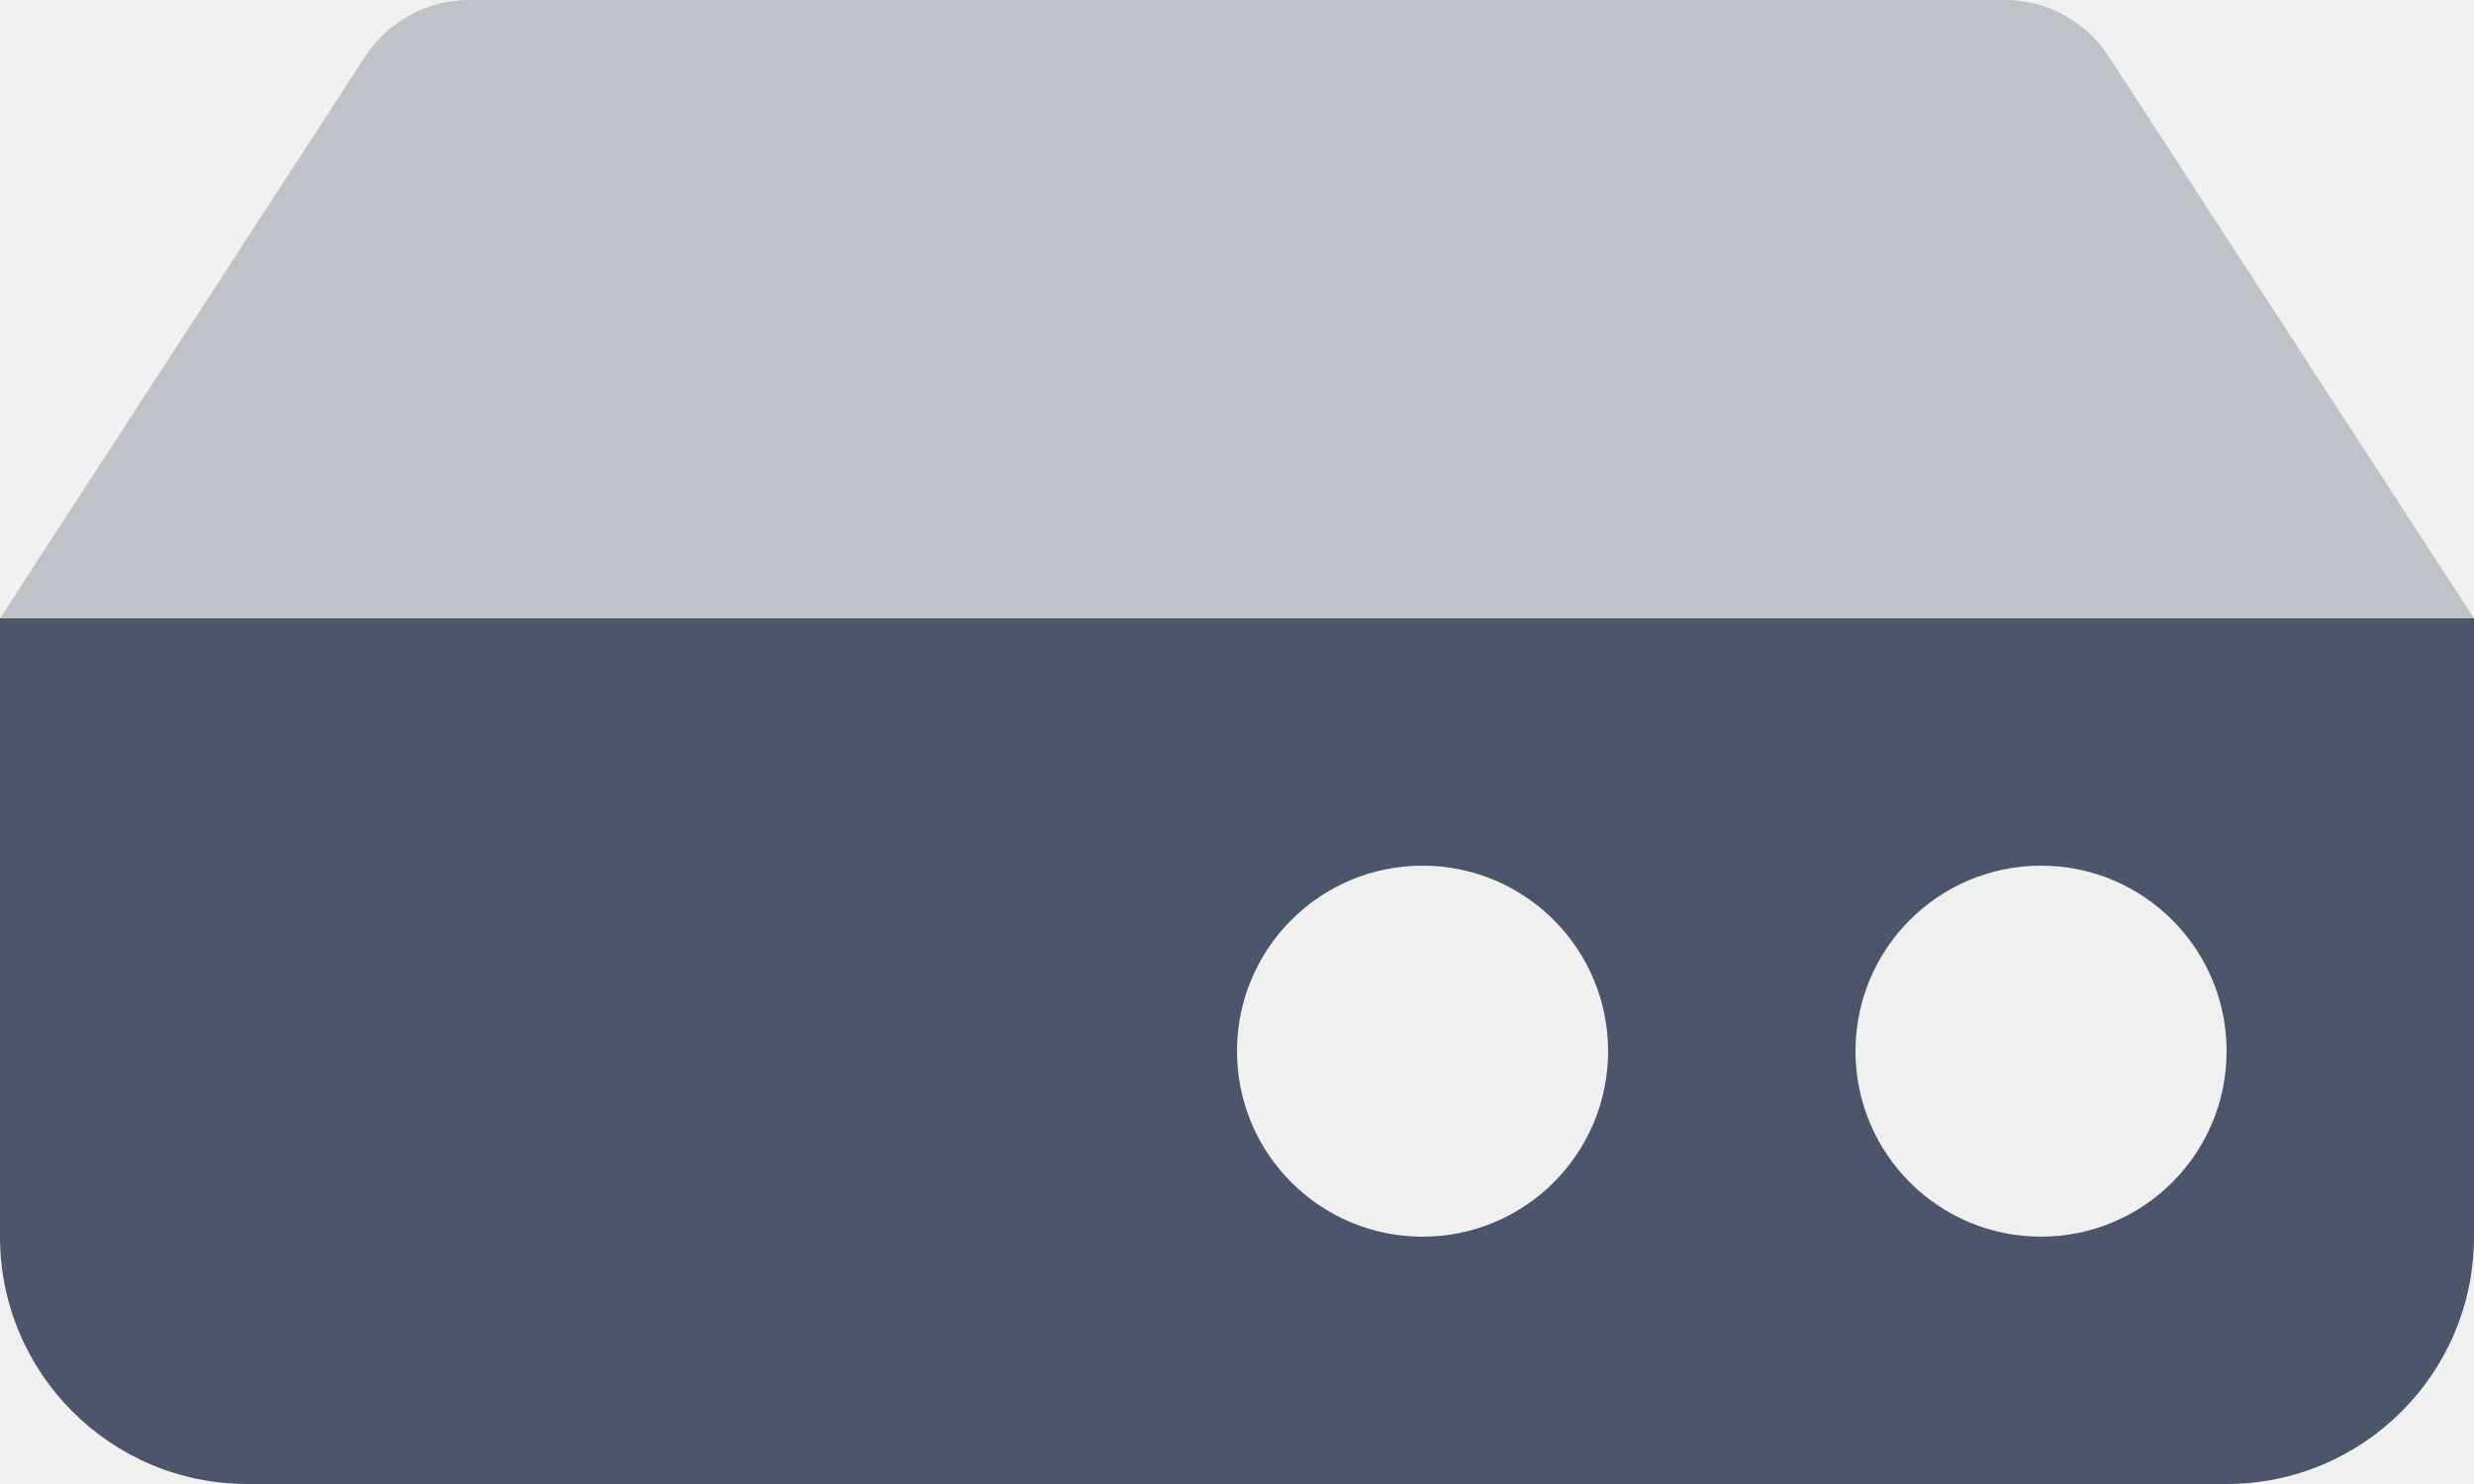
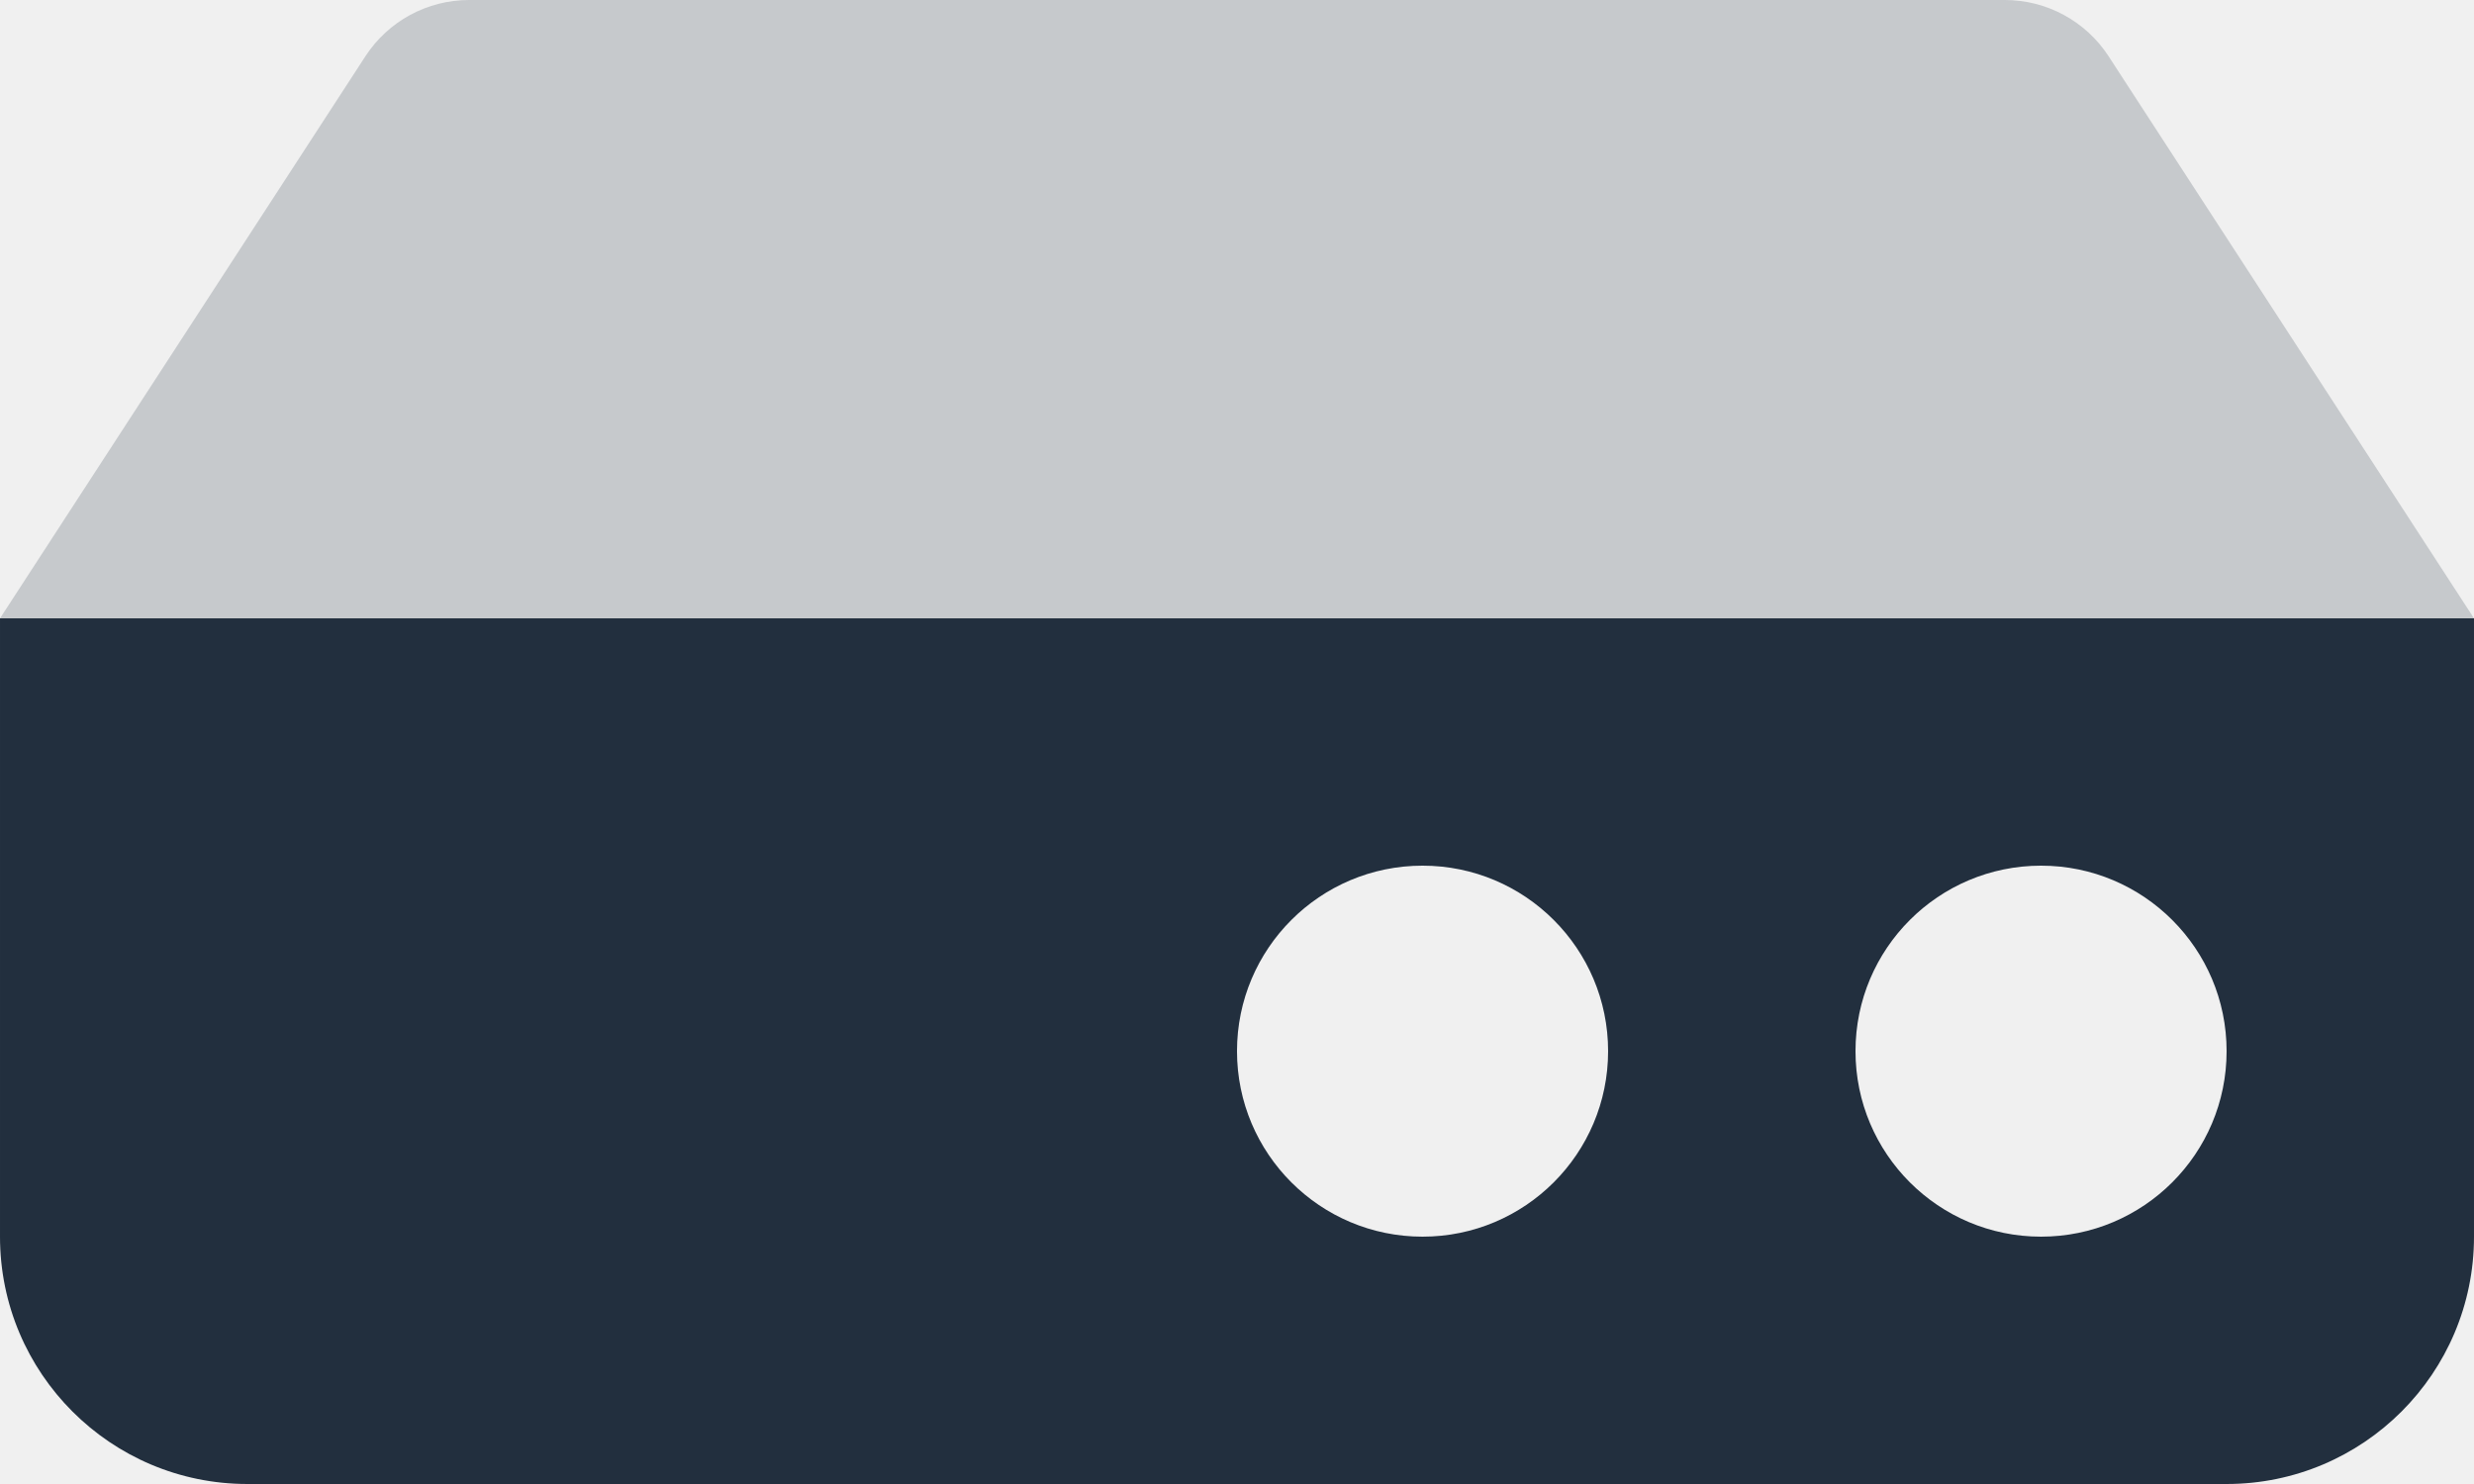
<svg xmlns="http://www.w3.org/2000/svg" t="1678008421800" class="icon" viewBox="0 0 853.333 512" version="1.1" p-id="3446" width="166.667" height="100" id="svg2256">
  <defs id="defs2260" />
-   <path d="M 0,213.333 H 853.333 V 426.667 A 85.333,85.333 0 0 1 768,512 H 85.333 A 85.333,85.333 0 0 1 0,426.667 Z m 704,213.333 a 64,64 0 1 0 0,-128 64,64 0 0 0 0,128 z m -213.333,0 a 64,64 0 1 0 0,-128 64,64 0 0 0 0,128 z" fill="#ffffff" p-id="3447" data-spm-anchor-id="a313x.7781069.0.i3" class="selected" id="path2252" style="fill:#4c566a;fill-opacity:1" />
-   <path d="m 161.835,3.7819678e-6 h 529.664 A 42.667,42.667 0 0 1 727.296,19.413 L 853.333,213.333 H 0 L 126.037,19.413 A 42.667,42.667 0 0 1 161.835,3.7819678e-6 Z" fill="#000000" opacity="0.3" p-id="3448" id="path2254" style="fill:#4c566a;fill-opacity:1;opacity:0.3" />
+   <path d="M 0,213.333 H 853.333 V 426.667 A 85.333,85.333 0 0 1 768,512 H 85.333 A 85.333,85.333 0 0 1 0,426.667 Z m 704,213.333 a 64,64 0 1 0 0,-128 64,64 0 0 0 0,128 z m -213.333,0 a 64,64 0 1 0 0,-128 64,64 0 0 0 0,128 z" fill="#ffffff" p-id="3447" data-spm-anchor-id="a313x.7781069.0.i3" class="selected" id="path2252" style="fill:#222f3e;fill-opacity:1" />
+   <path d="m 161.835,3.7819678e-6 h 529.664 A 42.667,42.667 0 0 1 727.296,19.413 L 853.333,213.333 H 0 L 126.037,19.413 A 42.667,42.667 0 0 1 161.835,3.7819678e-6 Z" fill="#000000" opacity="0.3" p-id="3448" id="path2254" style="fill:#222f3e;fill-opacity:0.2;opacity:1;stroke-width:1.006;stroke-dasharray:none" />
</svg>
